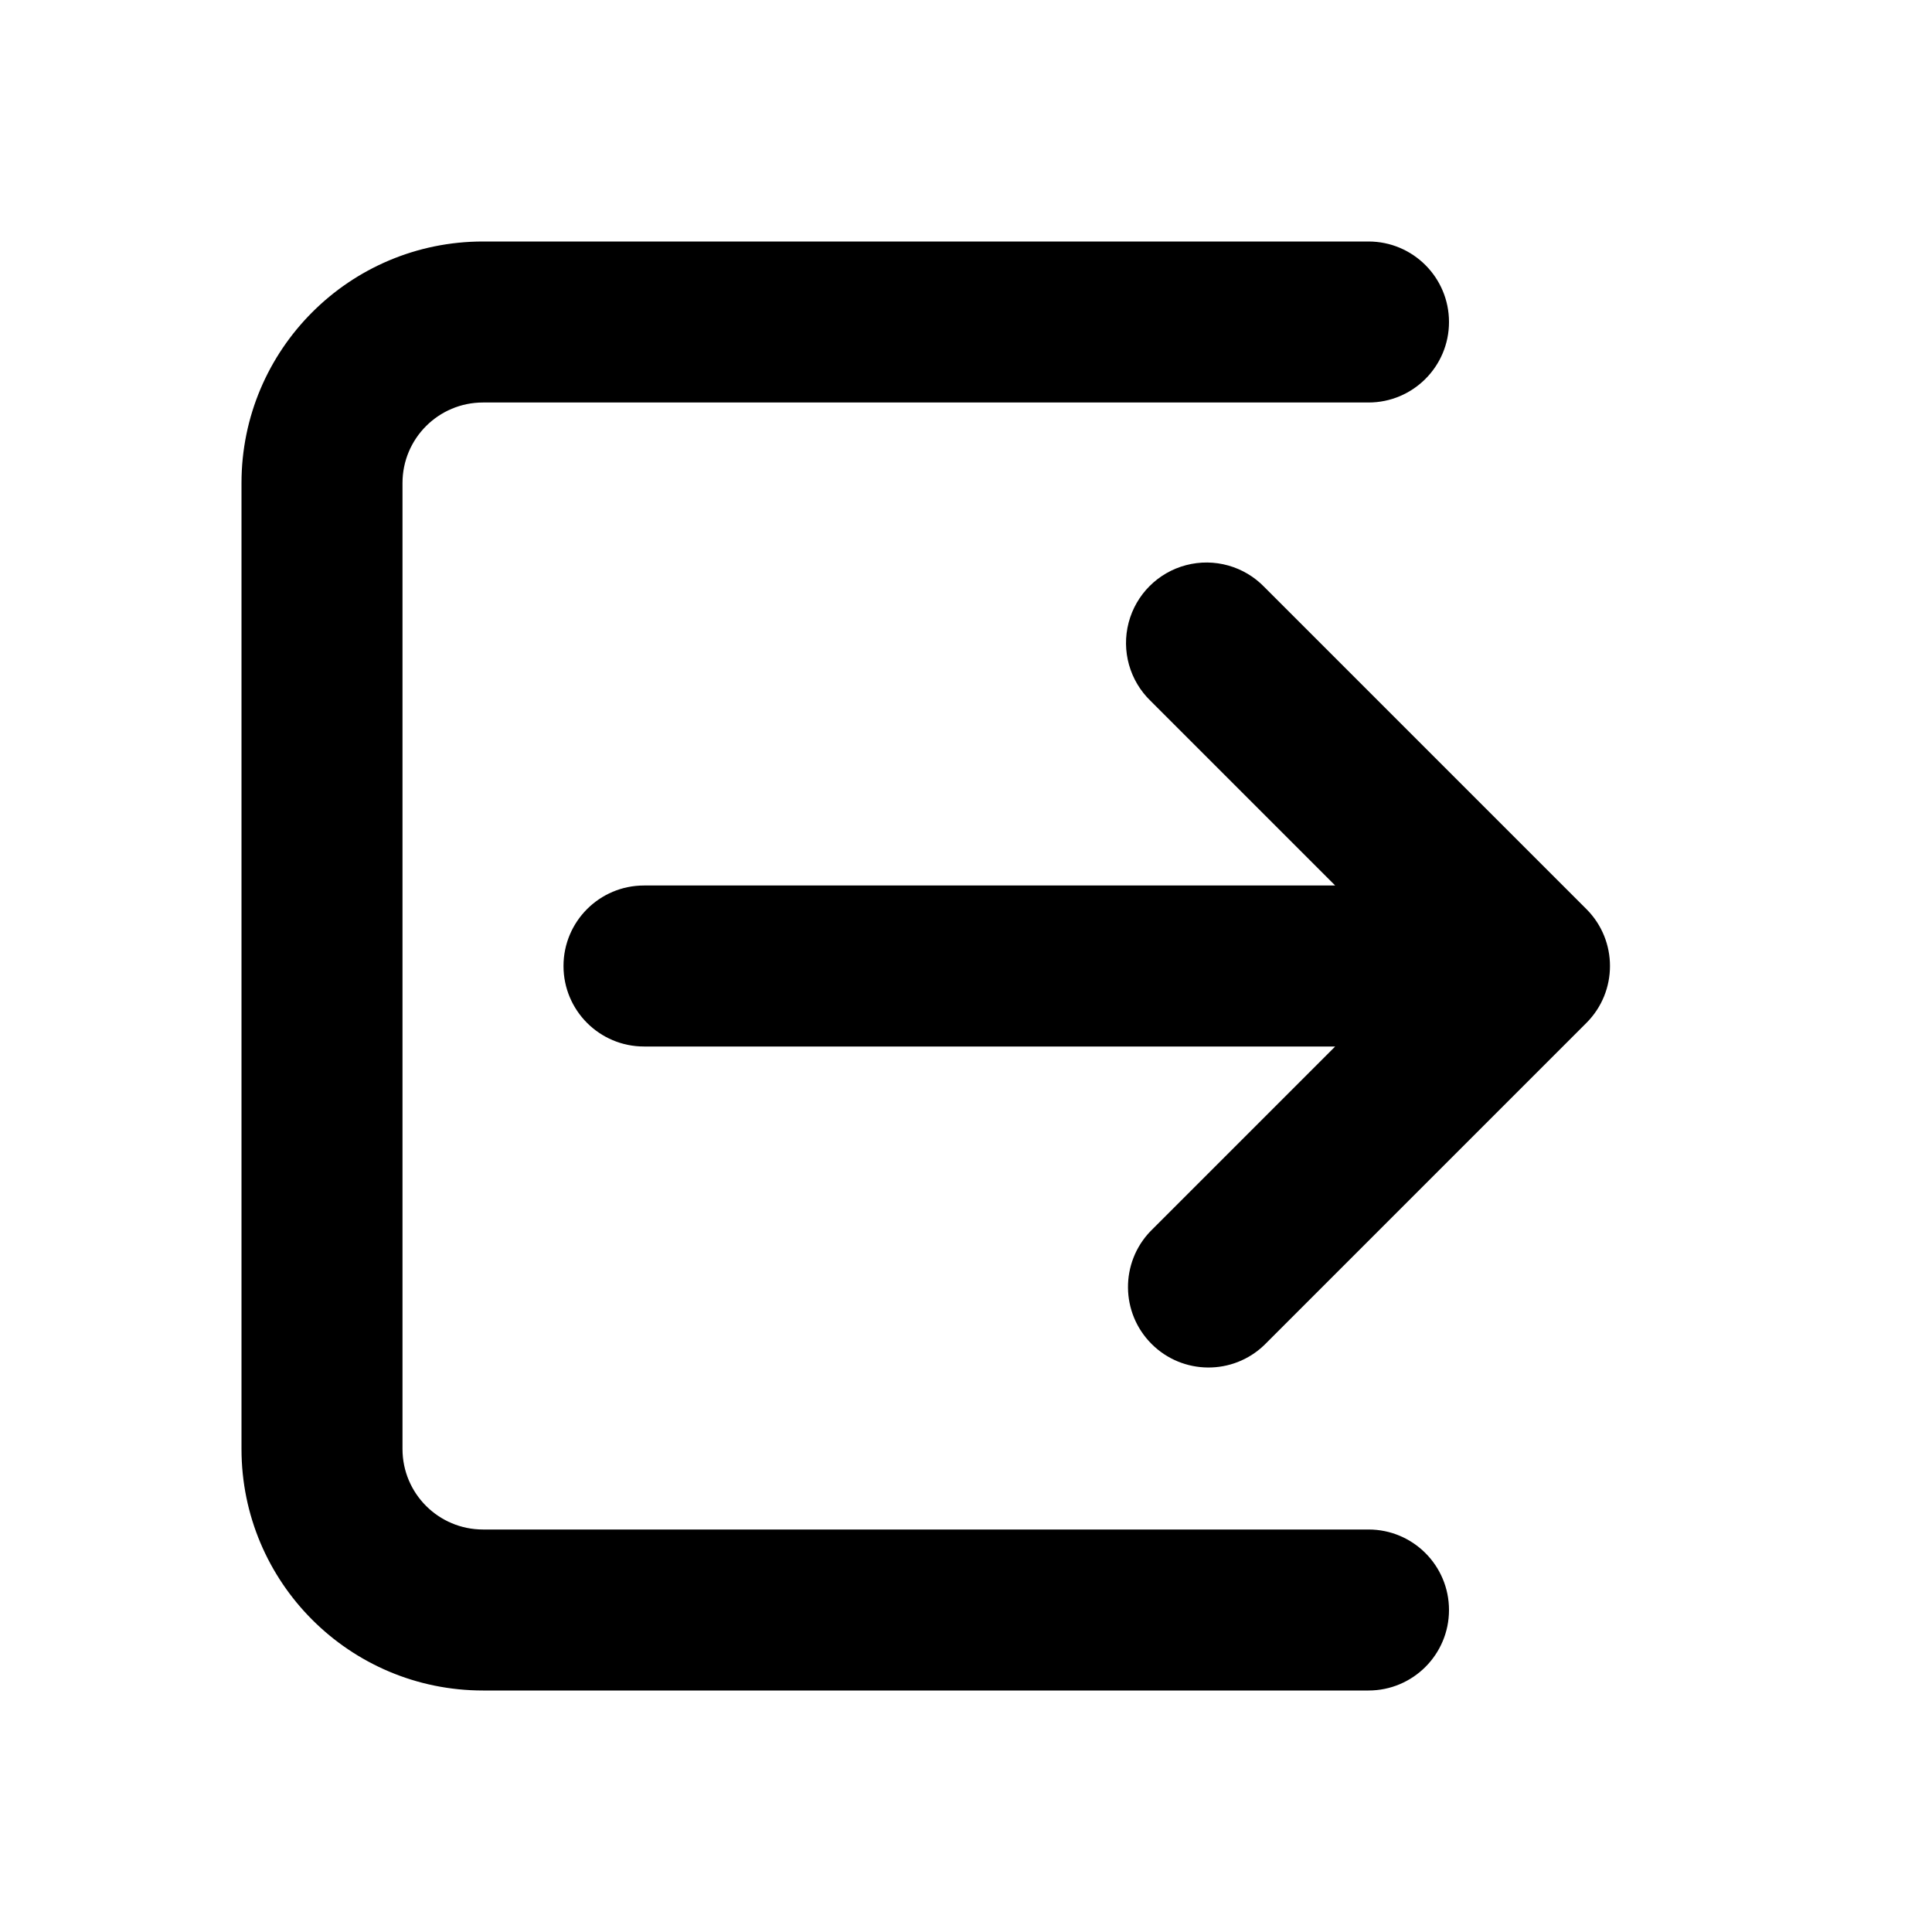
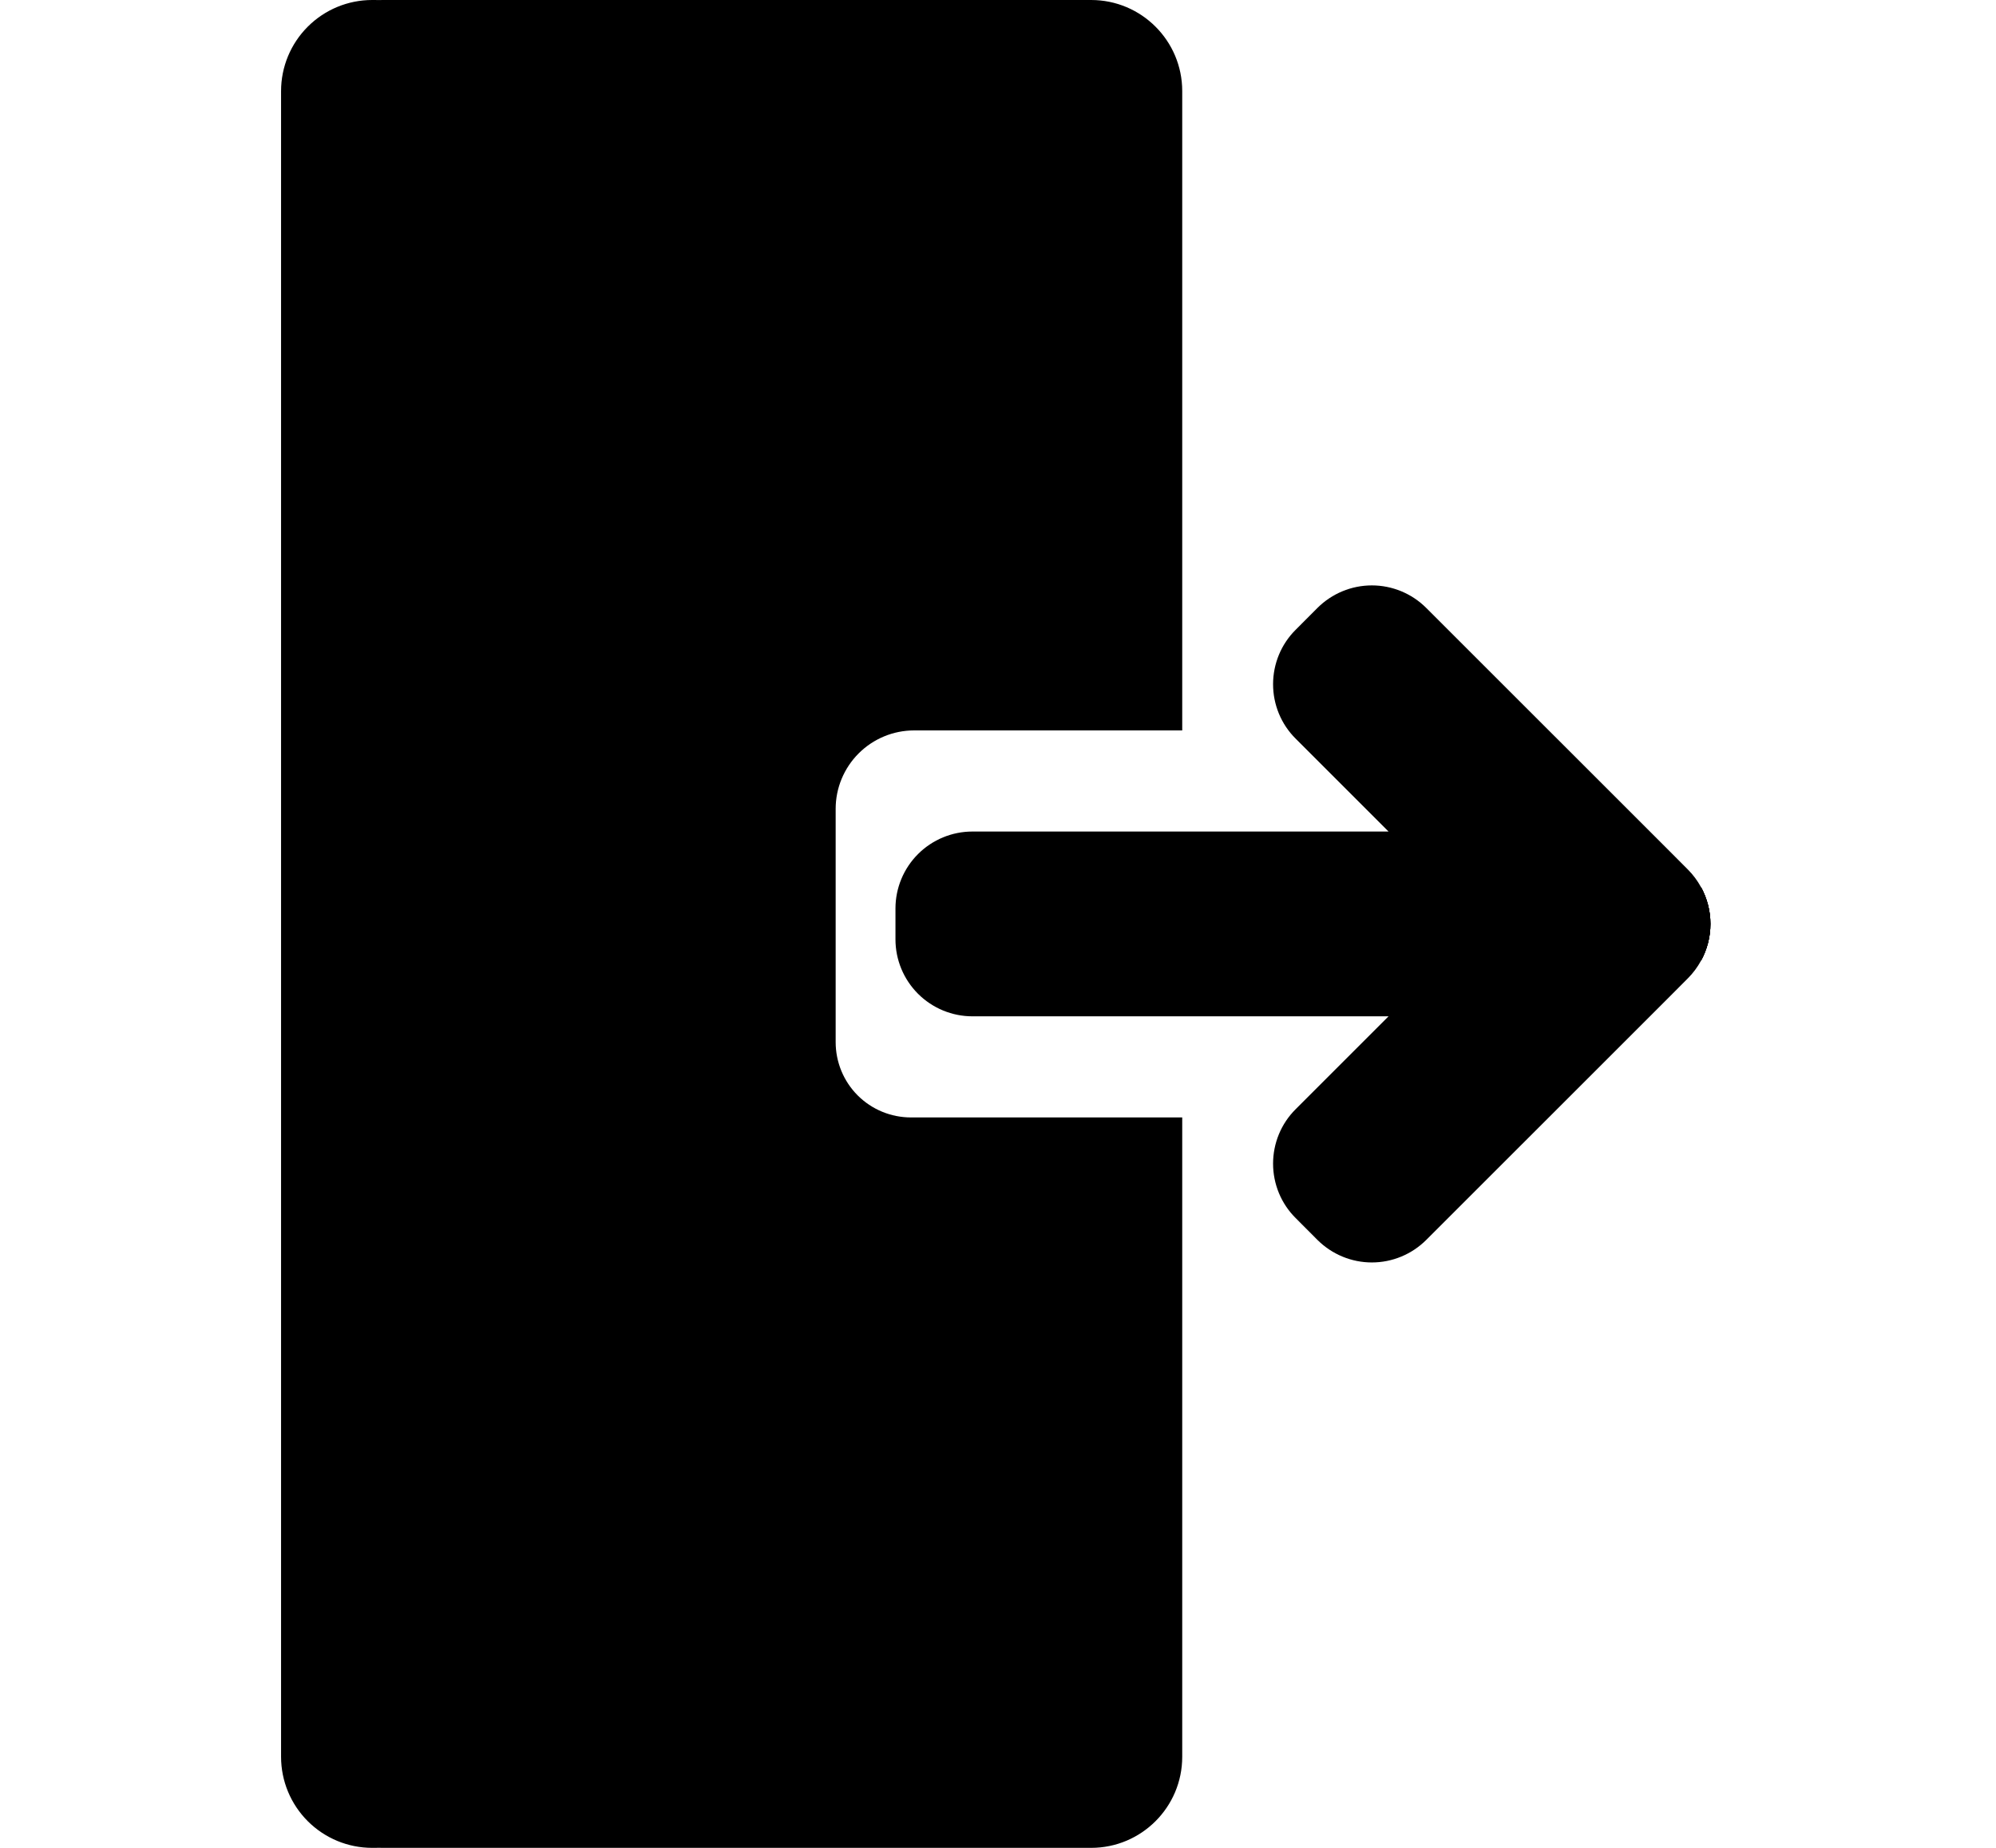
- <svg xmlns="http://www.w3.org/2000/svg" width="800" height="800" viewBox="0 0 24 24" fill="none">
-   <path fill-rule="evenodd" clip-rule="evenodd" d="M6 3a3 3 0 0 0-3 3v12a3 3 0 0 0 3 3h11a1 1 0 1 0 0-2H6a1 1 0 0 1-1-1V6a1 1 0 0 1 1-1h11a1 1 0 1 0 0-2zm9.707 4.293a1 1 0 1 0-1.414 1.414L16.586 11H8a1 1 0 1 0 0 2h8.586l-2.293 2.293a1 1 0 0 0 1.414 1.414l4-4a1 1 0 0 0 0-1.414z" fill="#000" />
+ <svg xmlns="http://www.w3.org/2000/svg" xml:space="preserve" fill-rule="evenodd" stroke-linejoin="round" stroke-miterlimit="2" clip-rule="evenodd" viewBox="0 0 27 25">
+   <path fill="none" d="M.97 0h25v25h-25z" />
+   <clipPath id="a">
+     <path d="M.97 0h25v25h-25z" />
+   </clipPath>
+   <g clip-path="url(#a)">
+     <path d="M15.992 15.118v8.65c0 .68-.552 1.232-1.232 1.232H5.179l-.055-.001L5.07 25h-.036c-.327 0-.64-.13-.871-.361s-.361-.544-.361-.871V1.232c0-.327.13-.64.361-.871S4.707 0 5.034 0h.036l.054.001L5.179 0h9.581c.68 0 1.232.552 1.232 1.232v8.65h-3.627c-.281 0-.551.112-.75.311s-.311.469-.311.75v3.156c0 .27.107.53.298.721s.45.298.721.298zm7.017-3.117c.083.152.128.323.128.499s-.045.347-.128.499c.028-.093.042-.191.042-.29v-.418c0-.099-.014-.197-.042-.29" />
+     <path d="M23.009 12.001c.083.152.128.323.128.499s-.045.347-.128.499c.028-.093.042-.191.042-.29v-.418c0-.099-.014-.197-.042-.29" />
+     <path d="M23.009 12.001c.083.152.128.323.128.499s-.045.347-.128.499c.028-.093.042-.191.042-.29v-.418c0-.099-.014-.197-.042-.29" />
+     <path d="M23.009 12.999c-.047.086-.106.166-.177.237l-.295.296-3.244 3.243c-.195.195-.46.305-.736.305s-.54-.11-.736-.305l-.295-.296c-.196-.195-.305-.46-.305-.736s.109-.541.305-.736l1.257-1.257h-5.629c-.276 0-.541-.11-.736-.305s-.305-.46-.305-.736v-.418c0-.276.11-.541.305-.736s.46-.305.736-.305h5.629l-1.257-1.257c-.196-.195-.305-.46-.305-.736s.109-.541.305-.736l.295-.296c.196-.195.46-.305.736-.305s.541.11.736.305l3.244 3.243.295.296c.071.071.13.151.177.237.083.152.128.323.128.499s-.045.347-.128.499" />
+   </g>
</svg>
